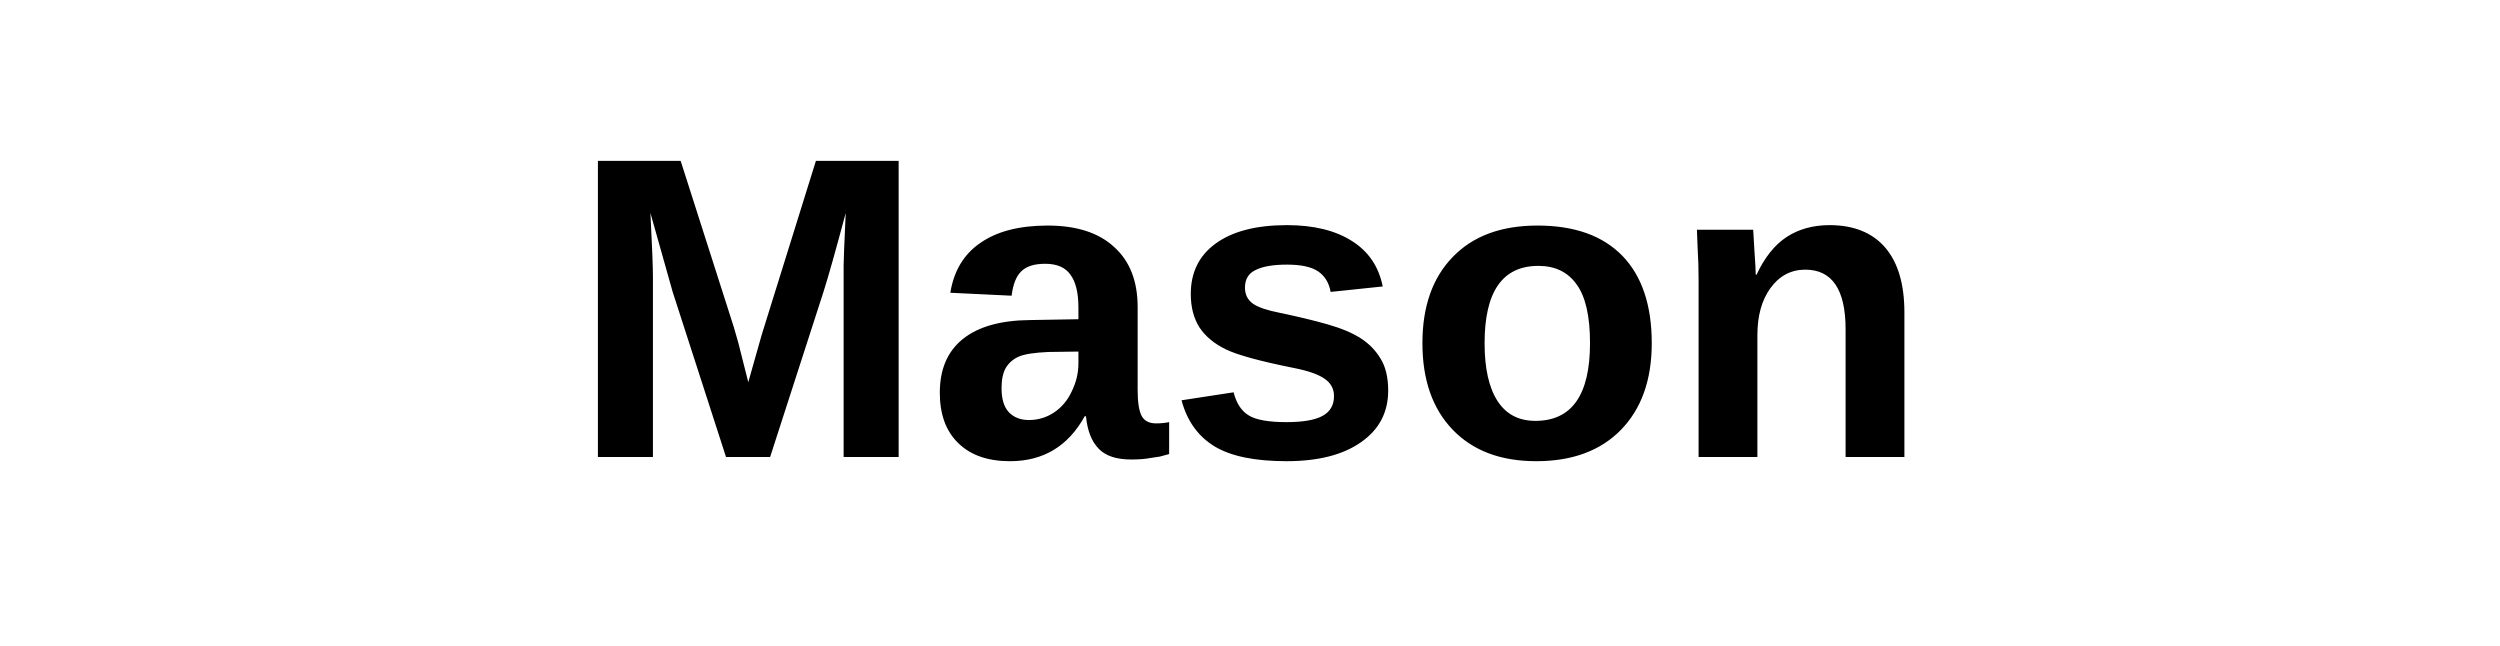
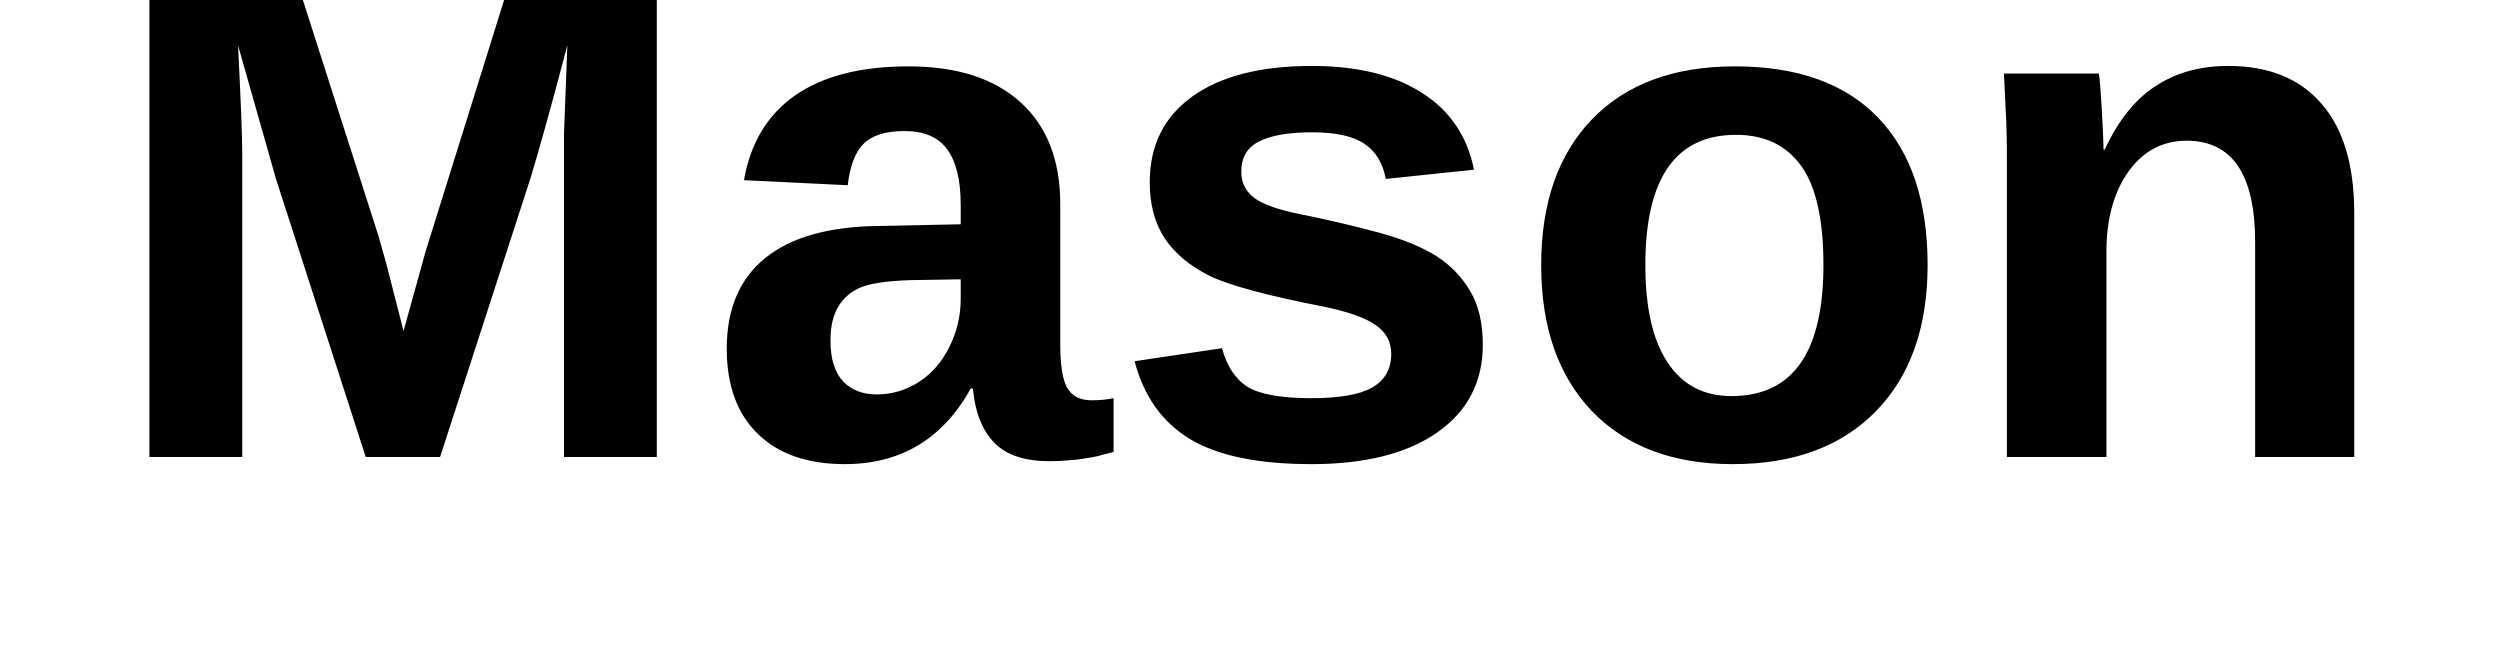
<svg xmlns="http://www.w3.org/2000/svg" width="93" height="24" viewBox="0 0 93 24" fill="none">
-   <text x="46.5" y="17" text-anchor="middle" fill="#000" font-family="Arial, sans-serif" font-size="16" font-weight="bold">Mason</text>
+   <text x="46.5" y="17" text-anchor="middle" fill="#000" font-family="Arial, sans-serif" font-size="27" font-weight="bold">Mason</text>
</svg>
